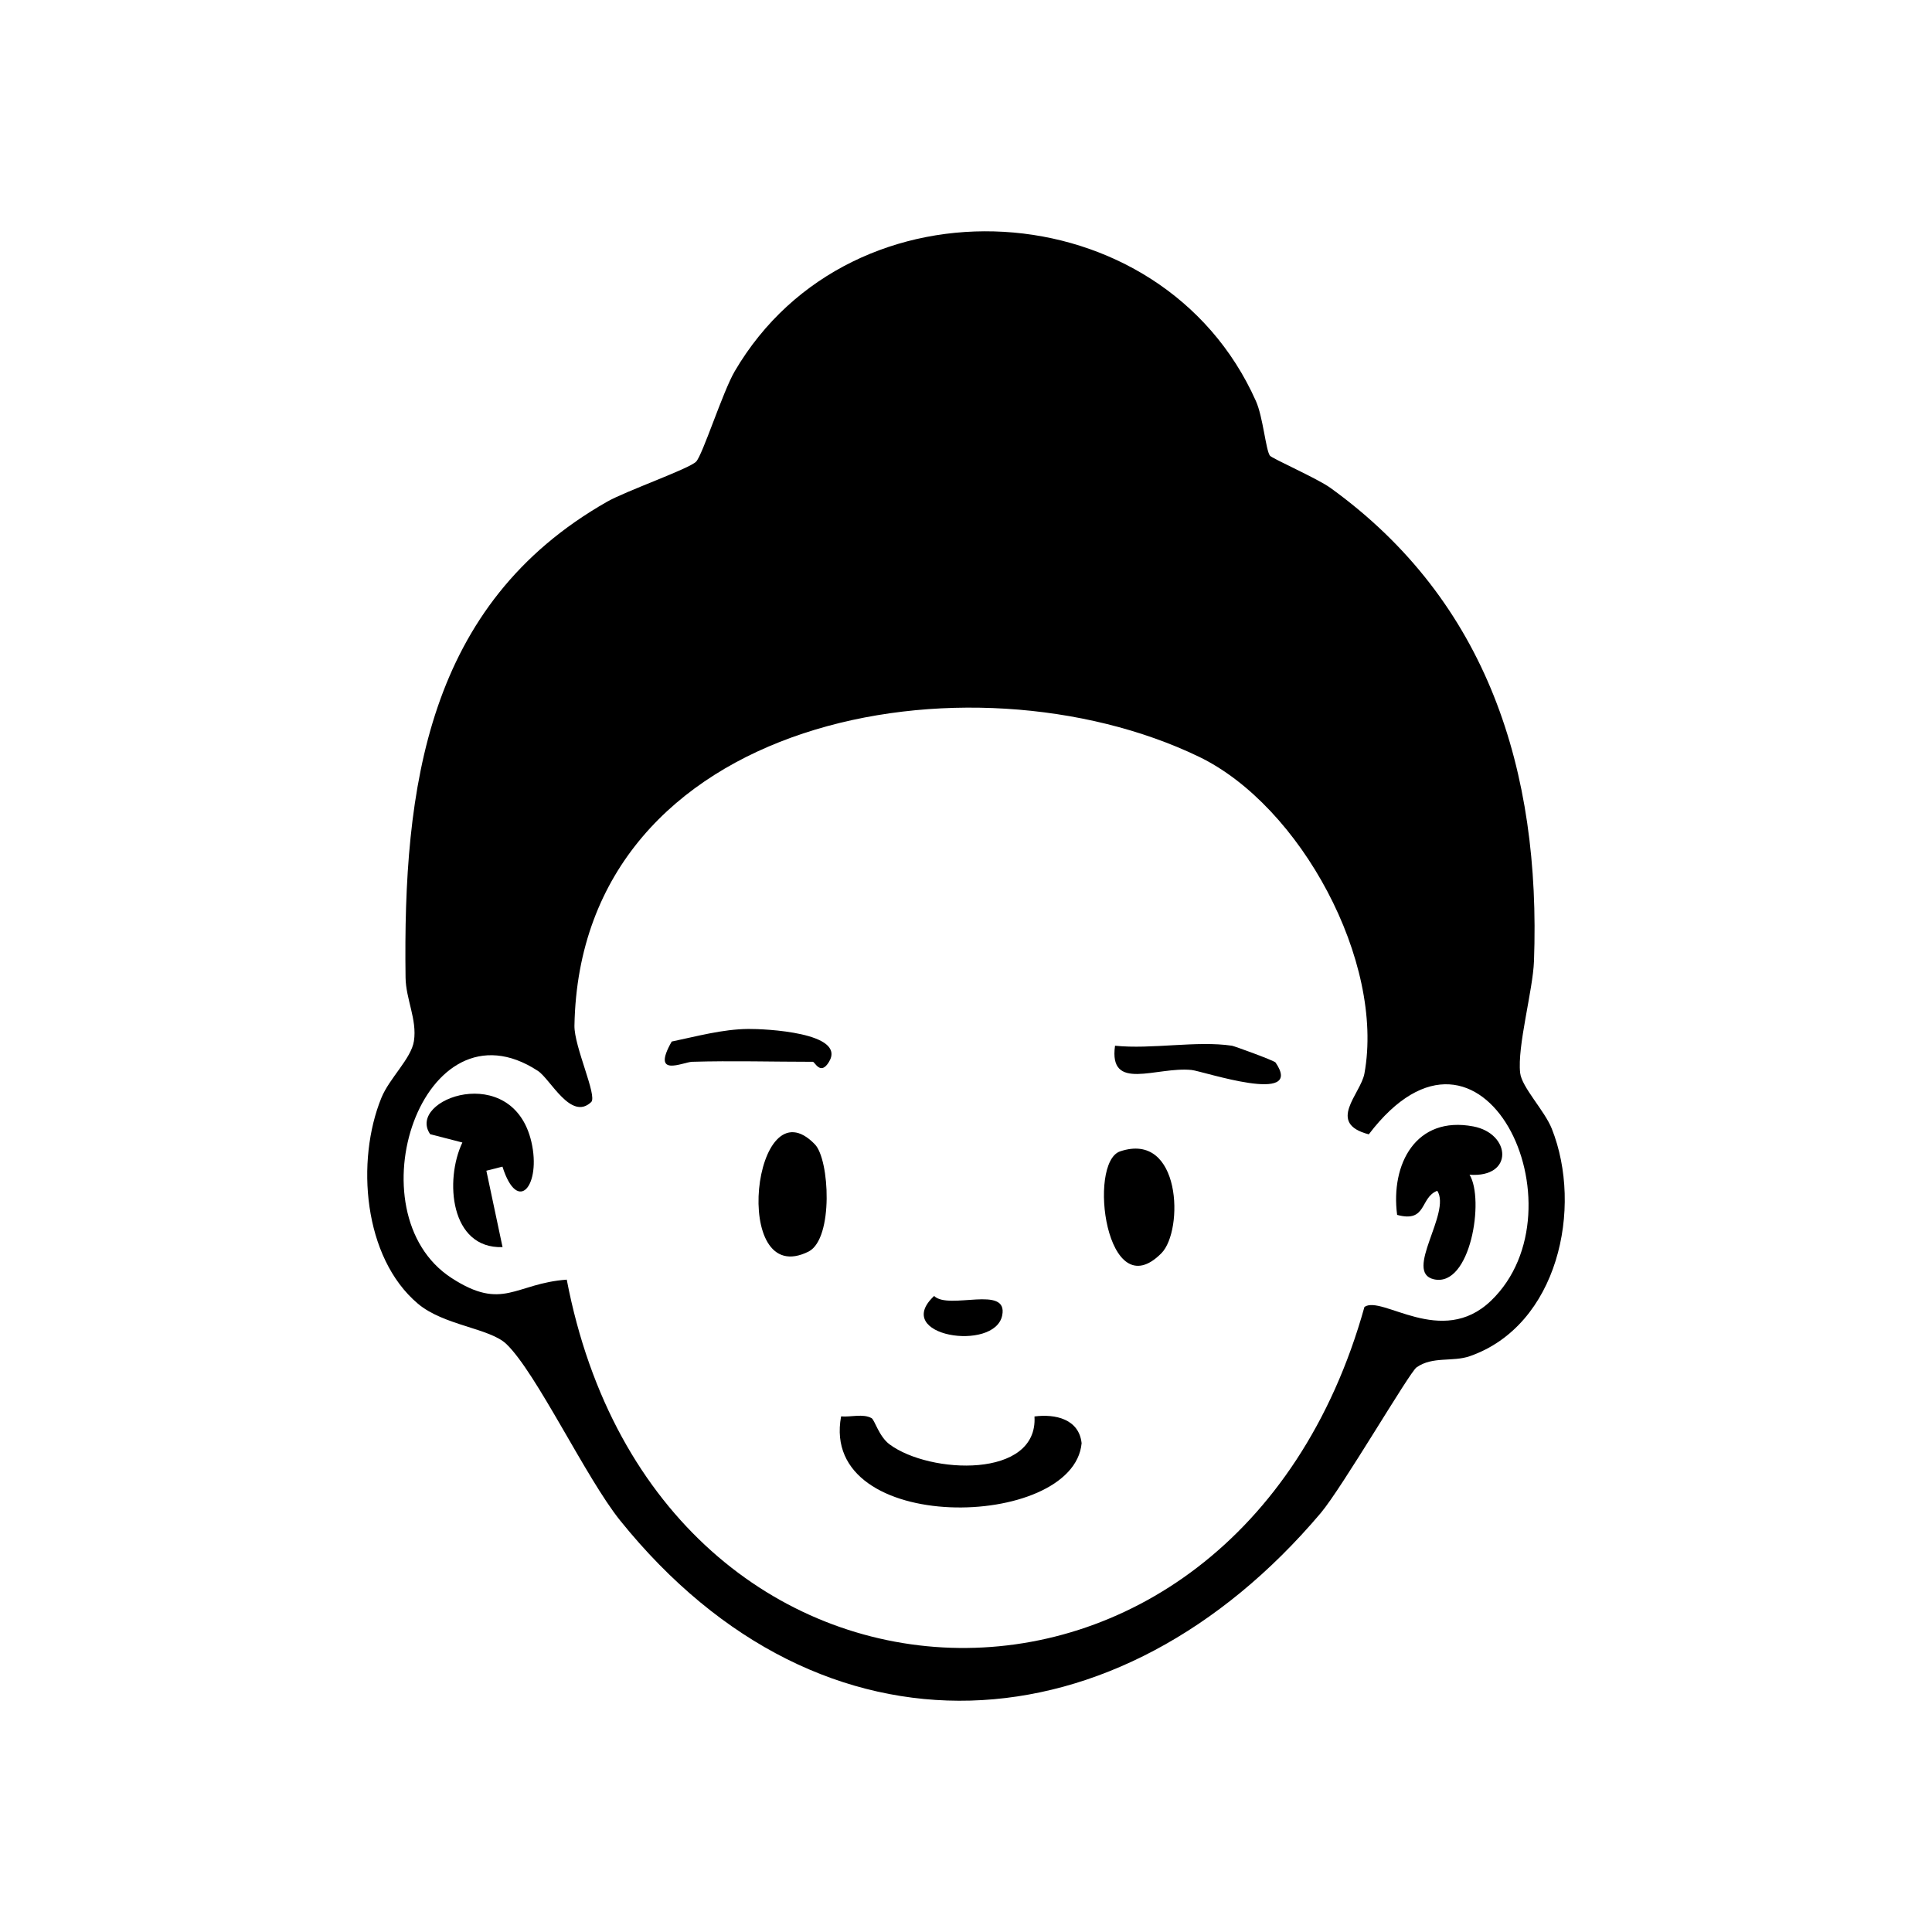
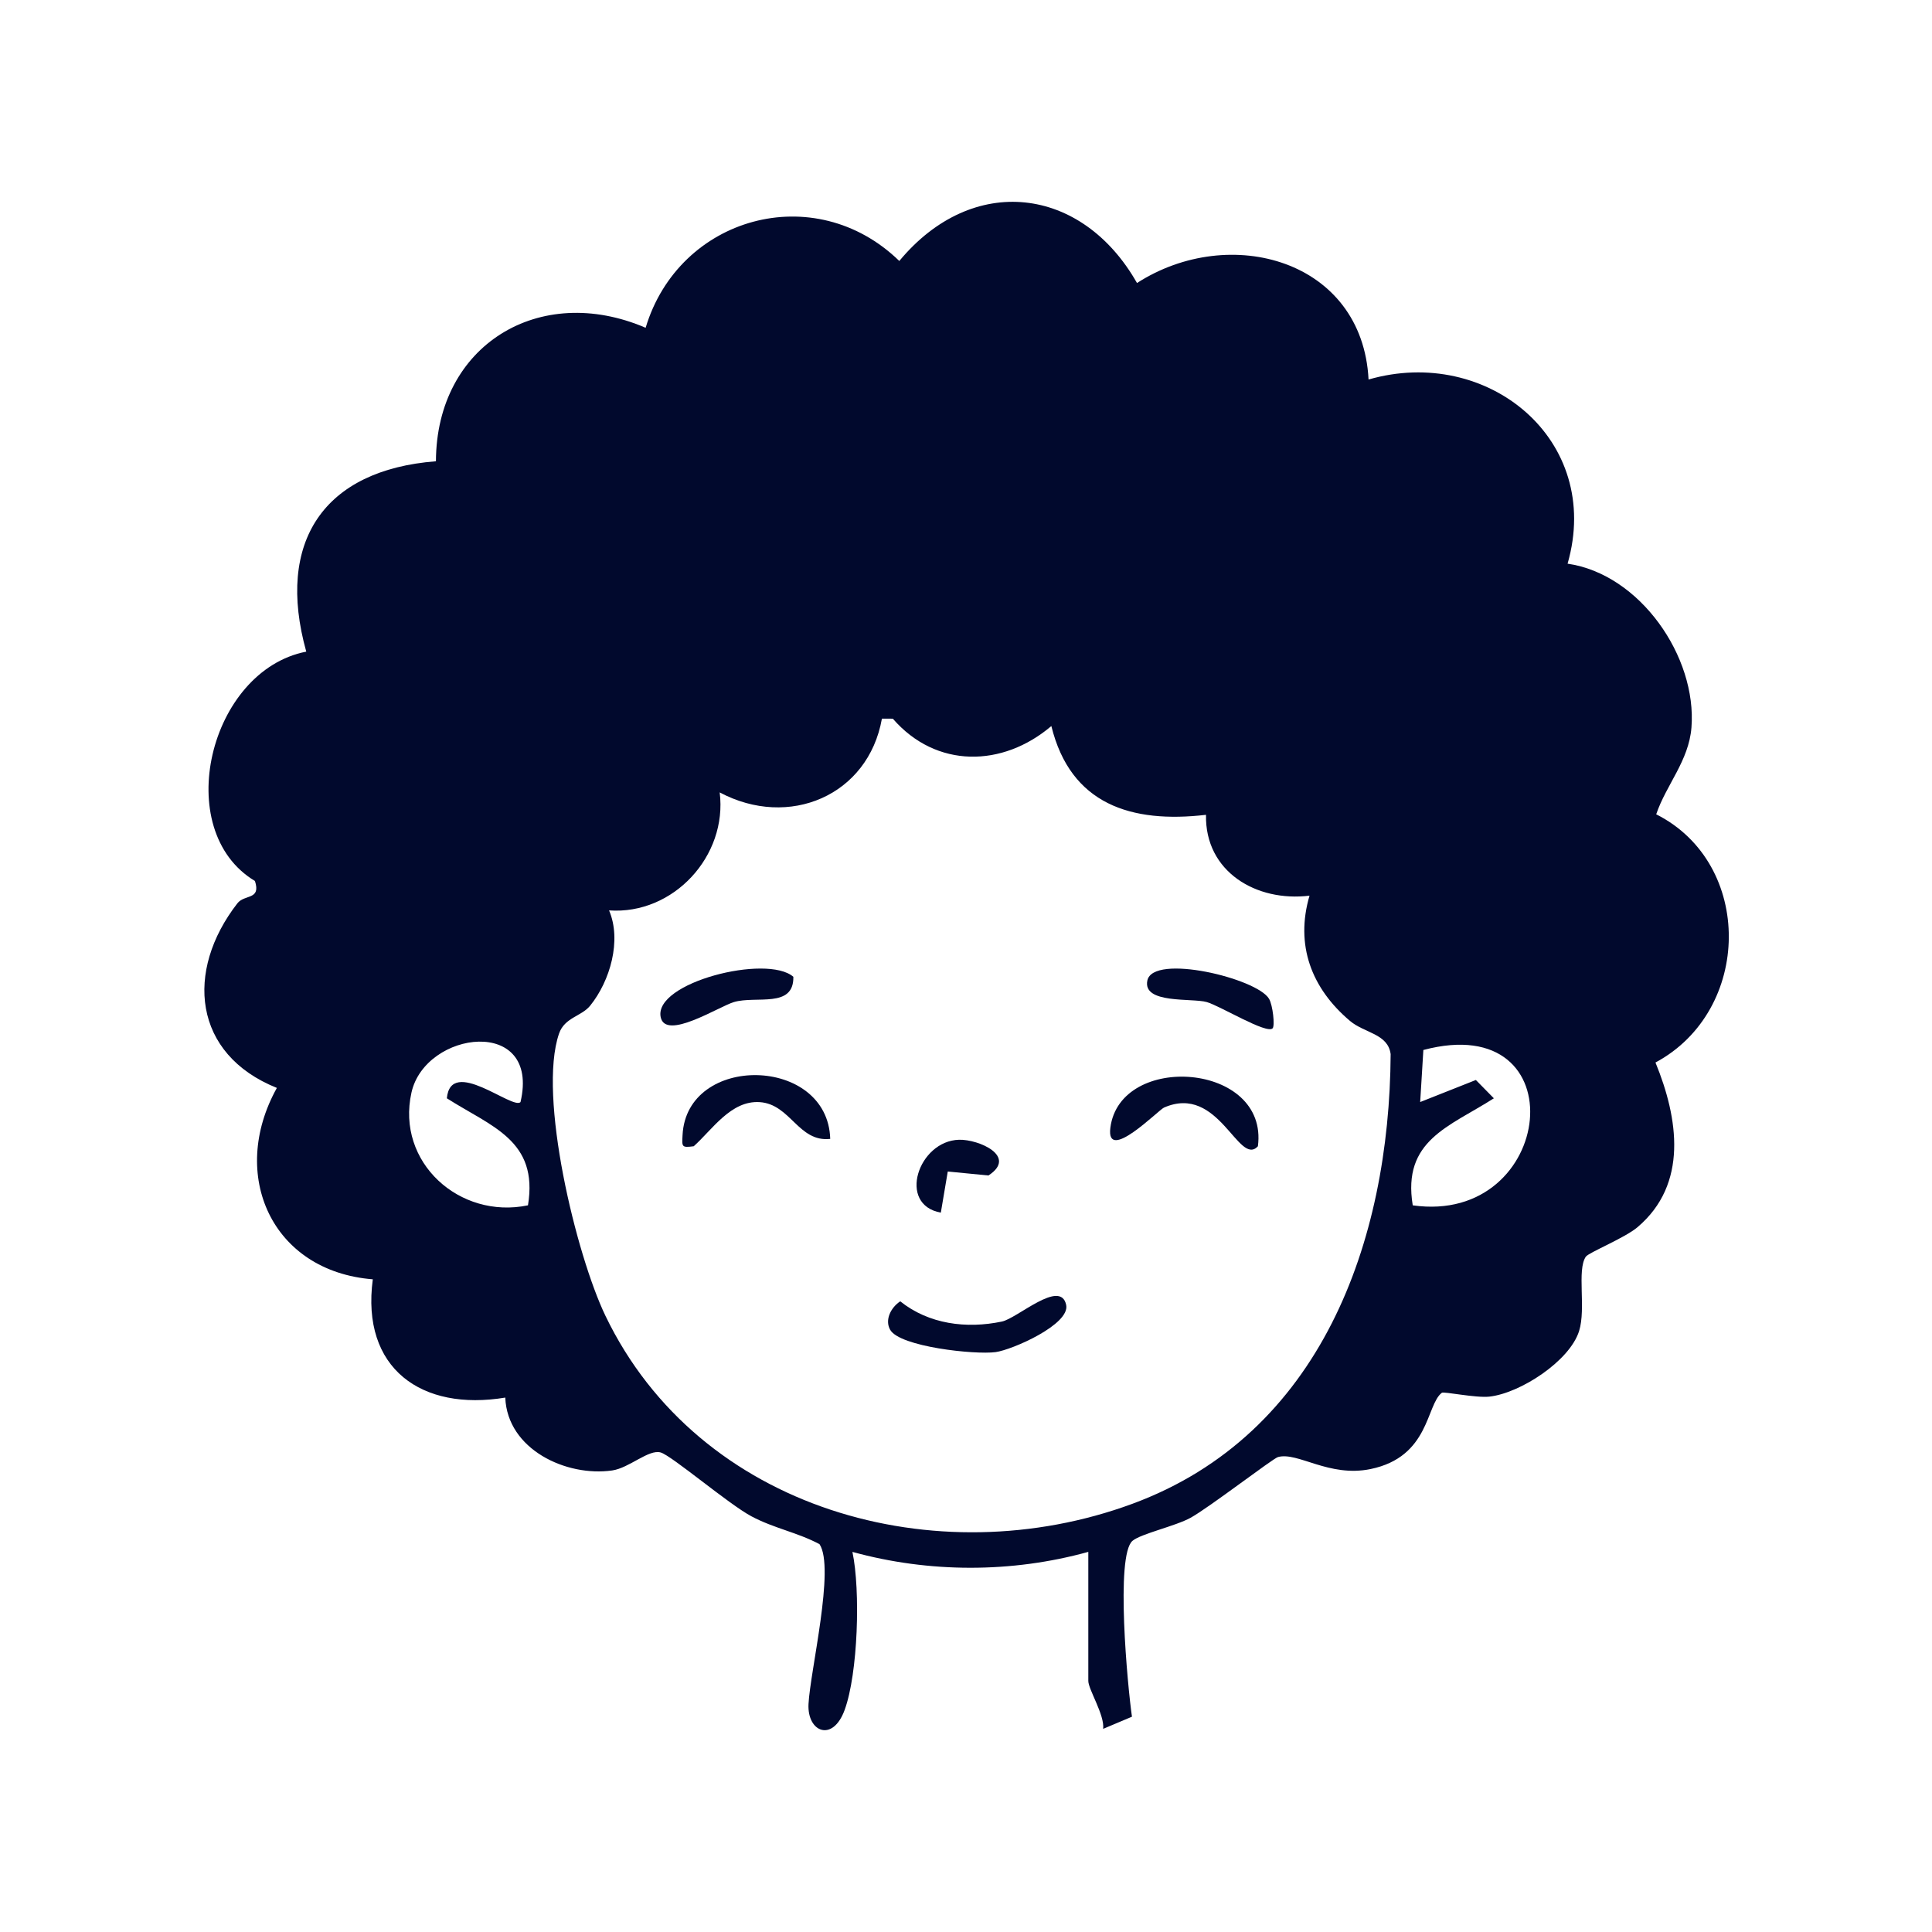
<svg xmlns="http://www.w3.org/2000/svg" id="Layer_1" data-name="Layer 1" viewBox="0 0 1080 1080">
-   <path d="M709.89,254.71c1.1,1.57,26.48,12.72,33.81,18.01,87.97,63.44,117.65,158.4,113.81,264.49-.59,16.39-9.44,47.69-7.73,62.6.91,7.98,13.68,21.07,17.68,31.14,17.64,44.38,3.38,110.02-45.82,127.16-9.68,3.37-20.76-.09-29.78,6.26-3.99,2.81-41.65,67.35-53.63,81.51-112.84,133.34-278.39,144.67-391.58,4.07-19.09-23.71-46.72-82.44-63.56-98.61-9.32-8.95-34.93-10.29-49.49-22.58-30.57-25.8-34.74-79.96-20.39-115.09,4.49-11,16.69-21.92,18.18-31.72,1.83-12.03-4.52-23.4-4.68-35.49-1.43-106.14,11.71-208.59,112.73-266.04,10.52-5.98,45.91-18.41,49.7-22.37,3.66-3.81,14.92-39.15,21.57-50.5,65.5-111.83,238.64-101.62,291.37,16.67,3.97,8.91,5.47,27.18,7.8,30.5ZM833.46,727.14c53.52-51.39-4.7-176.58-68.3-93.04-23.86-6.22-4.54-22.51-2.44-33.98,11.42-62.38-35.62-149.76-92.67-177.18-127.17-61.12-345.75-23.62-348.93,150.4-.21,11.74,12.91,39.34,9.36,42.72-11.29,10.75-22.77-12.84-29.8-17.43-64.4-42.1-104.51,79.32-48.25,115.79,28.83,18.69,35.32,3.03,64.39.91,51.06,266.77,372.88,276.91,445.91,15.27,9.67-6.89,43.09,23.07,70.72-3.46Z" />
-   <path d="M487.24,792.77c1.67.94,4.11,10.23,10.01,14.62,22.48,16.72,83.13,19.31,81.03-15.58,11.66-1.52,24.9,1.44,26.35,14.95-4.45,48.7-146.9,51.8-134.45-14.99,5.44.5,12.26-1.69,17.06,1Z" />
-   <path d="M821.48,656.67c8.46,13.64.61,63.17-19.97,58.45-17.02-3.9,9.88-37.15,1.94-49.46-9.79,3.68-5.68,18.06-22.45,13.47-3.72-28.47,10.54-55.55,42.6-49.45,21.05,4.01,22.77,28.83-2.11,27Z" />
-   <path d="M280.87,652.16l-8.99,2.28,9.05,42.71c-29.33.98-32.45-37.52-22.46-58.48l-18-4.65c-13.57-19.61,46.04-41.12,56.58,4.3,5.59,24.07-7.57,40.96-16.17,13.85Z" />
-   <path d="M455.54,639.71c8.21,8.52,10.43,52.43-3.38,59.84-44.26,22.36-31.09-95.61,3.38-59.84Z" />
-   <path d="M649.25,700.54c-30.83,31.2-41.52-50.78-23.07-56.93,34.19-11.41,35.6,44.26,23.07,56.93Z" />
-   <path d="M386.82,593.56c-4.98.15-23.04,9.24-11.33-11.33,14.05-2.91,28.28-6.89,42.79-7.04,9.2-.09,55.03,1.96,45.14,18.39-4.76,7.91-7.92-.03-9.03-.03-22.47,0-45.12-.67-67.57,0Z" />
-   <path d="M688.63,584.55c1.29.19,23.69,8.33,24.42,9.41,16.53,24.2-40.57,4.81-46.98,4.16-19.64-1.99-46.42,12.48-42.76-13.56,20.41,2.13,45.67-2.93,65.32,0Z" />
-   <path d="M522.18,724.46c8.21,8.06,41.66-6.49,38.04,10.93-4.26,20.52-62.02,11.52-38.04-10.93Z" />
+   <defs>
+     <style>
+       .cls-1 {
+         fill: #01092d;
+       }
+     </style>
+   </defs>
+   <path class="cls-1" d="M608.39,867.5c-42.89,11.89-89.07,11.81-131.88.02,4.57,21.59,3.12,67.91-4.36,88.38-6.65,18.21-20.97,12.38-20.19-3.3.93-18.51,14.94-76.21,6.15-89.4-12.36-6.6-25.37-8.82-38.03-15.56-12.82-6.83-44.57-33.93-50.75-35.7-6.71-1.93-17.55,8.69-27.15,10.06-25.61,3.65-58.58-11.72-59.73-40.74-46.67,7.76-80.74-16.14-74.05-66.12-56.46-4.45-80.7-58.34-53.63-106.99-47-18.87-51.42-65.39-22.08-103.17,4.05-5.22,13.29-1.71,9.83-12.5-47.17-28.35-25.58-117.63,28.68-128.21-17.17-61.51,9.85-101.55,72.49-106.42.22-65.03,57.97-100.08,117.22-74.62,18.68-62.2,94.44-83.4,141.81-37.34,40.9-49.36,102.05-42,132.87,12.32,51.93-33.44,126.04-12.93,129.44,53.94,66.52-19.21,131.13,33.76,111.26,102.95,40.41,5.83,72.4,51.97,69.24,91.63-1.48,18.59-14.15,32.04-19.7,48.47,54.67,27.55,53.69,109.75-.41,138.75,12.77,31.13,18.42,67.96-10.07,92.08-7.12,6.03-27.31,14.17-28.87,16.47-5.1,7.5.23,28.92-3.76,41.58-5.31,16.84-32.99,34.76-50.14,36.64-7.59.84-25.52-2.96-26.58-2.15-8.85,6.71-6.73,35.81-39.85,42.64-23.24,4.79-40.72-9.76-51.75-6.71-2.87.79-38.37,28.15-48.84,33.94-8.51,4.7-27.7,8.9-32.47,12.88-9.65,8.05-2.75,81.54-.32,98.33l-16.1,6.79c.92-7.69-8.3-22.07-8.3-26.78v-72.13ZM587.73,405.85c-27.23,23.16-64.37,23.85-88.63-4.1l-6.1-.03c-7.65,43.05-51.99,61.83-90.69,41.24,4.46,35.47-25.83,68.53-61.84,65.96,7.14,16.69.63,39.45-10.59,53.29-4.85,5.99-14.25,6.51-17.38,15.59-11.98,34.83,9.63,123.83,25.95,157.75,52.26,108.63,185.15,145.44,294.57,105.08,105.35-38.86,143.74-146.44,144.36-251.37-1.51-11.47-14.59-11.7-22.68-18.52-21.66-18.26-30.76-42.51-22.67-70.06-29.66,3.67-58.53-13.36-57.87-45.19-41.79,4.86-75.67-5.78-86.45-49.62ZM290.97,616.04c11.24-48.1-53.19-40.15-60.96-5.27-8.68,38.96,26.86,70.99,65.13,63.01,5.96-36.39-20.39-43.89-45.35-59.83,2.22-23.6,37.01,6.79,41.19,2.09ZM789.73,673.79c79.74,11.37,92.84-109.95,5.94-86.84l-1.78,29.1,31.13-12.33,10.06,10.24c-24.96,15.95-51.31,23.44-45.35,59.83Z" />
+   <path class="cls-1" d="M497.61,743.37c-3.14-5.55.4-12.48,5.64-15.92,15.94,12.77,36.95,15.47,56.8,11.31,8.71-1.82,32.83-24.07,35.95-9.29,2.29,10.86-30.14,25.12-39.49,26.37-11.66,1.55-53.54-3-58.89-12.47Z" />
+   <path class="cls-1" d="M703.17,640.78c-10.81,11.67-21.77-35.11-52.48-21.64-3.12,1.37-32.52,31.37-30,11.35,5.34-42.48,88.64-36.57,82.48,10.29Z" />
+   <path class="cls-1" d="M464.1,636.65c-17.82,1.98-22.15-19.42-39.43-20.55-16-1.04-26.33,15.19-36.86,24.66-6.91.93-6.58.26-6.26-6.21,2.26-45.71,81.22-44.43,82.55,2.1Z" />
+   <path class="cls-1" d="M443.49,546.04c.33,17.83-20.84,10.44-33.22,14.12-8.49,2.53-38.19,21.68-40.94,8.44-4.02-19.36,59.41-35.39,74.16-22.56Z" />
+   <path class="cls-1" d="M711.41,574.82c-3.24,3.48-29.24-12.48-36.82-14.66-8.2-2.35-35.99,1.18-33.21-12.05,3.2-15.2,61.23-1.26,68.02,10.22,2.11,3.57,3.35,15.06,2.01,16.49Z" />
+   <path class="cls-1" d="M525.93,677.87c-24.51-4.41-12.63-40.14,10.2-40.74,10.96-.29,32.85,9.24,16.42,19.97l-22.74-2.22-3.88,22.99Z" />
</svg>
